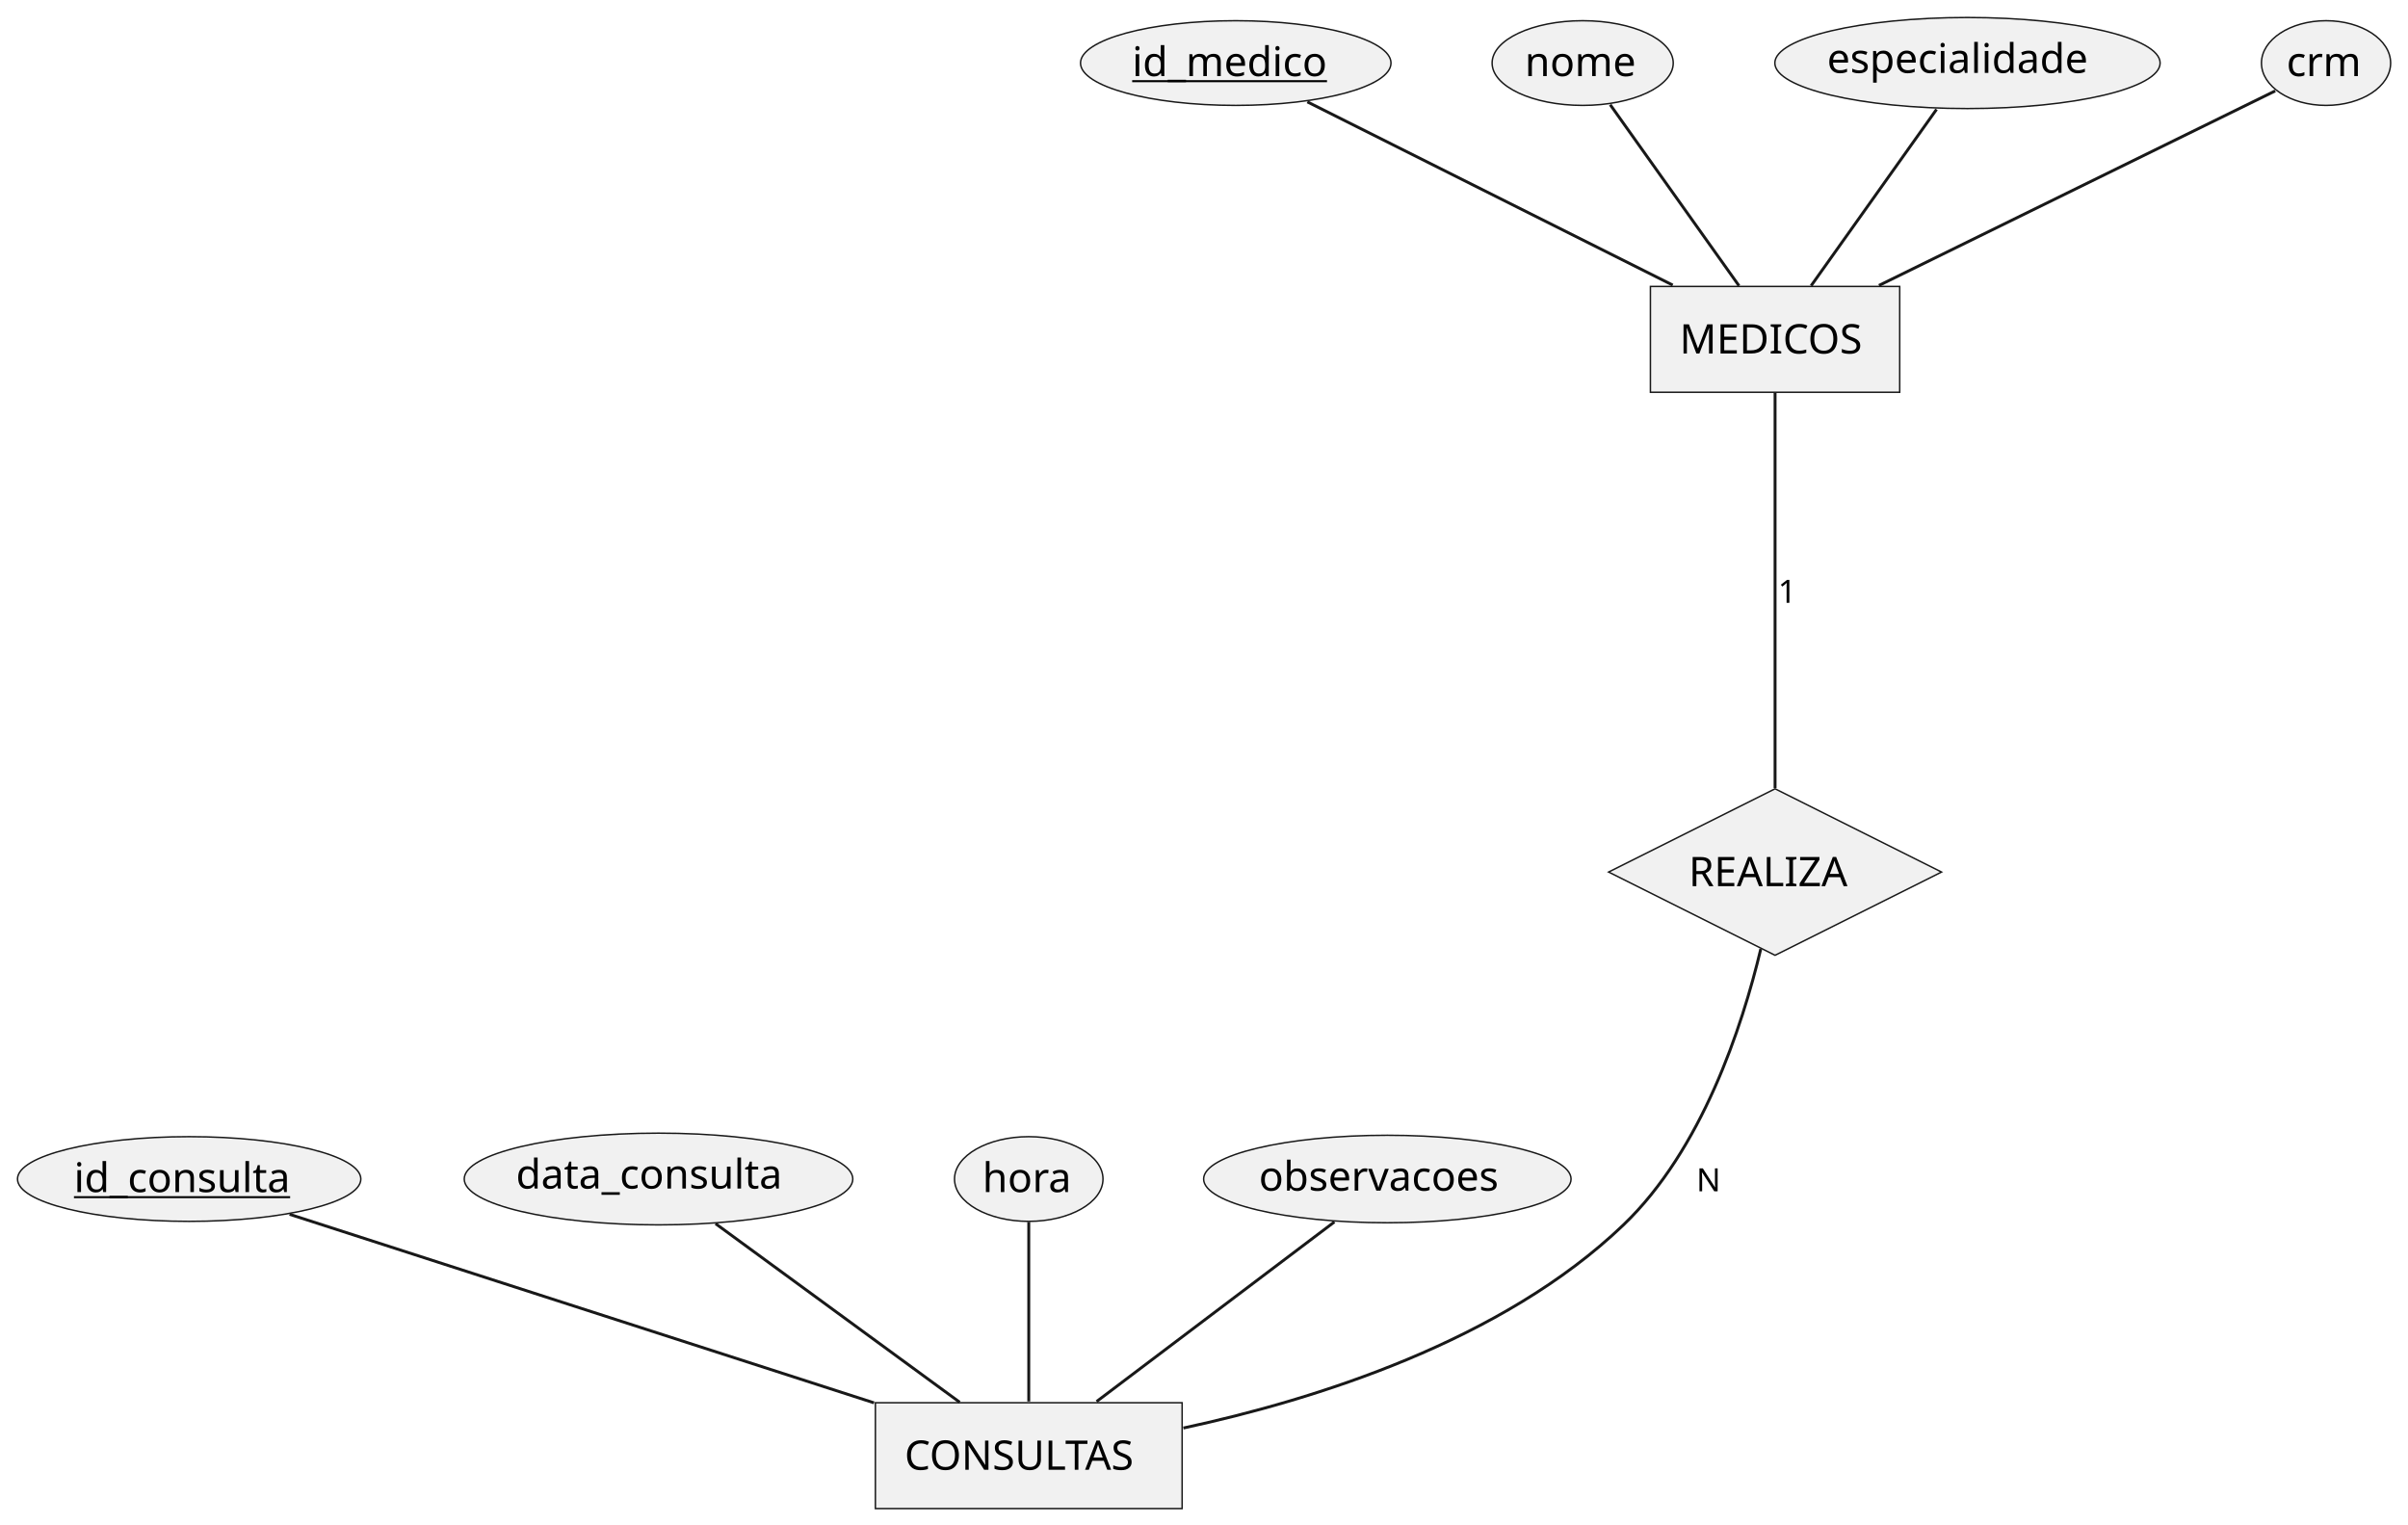
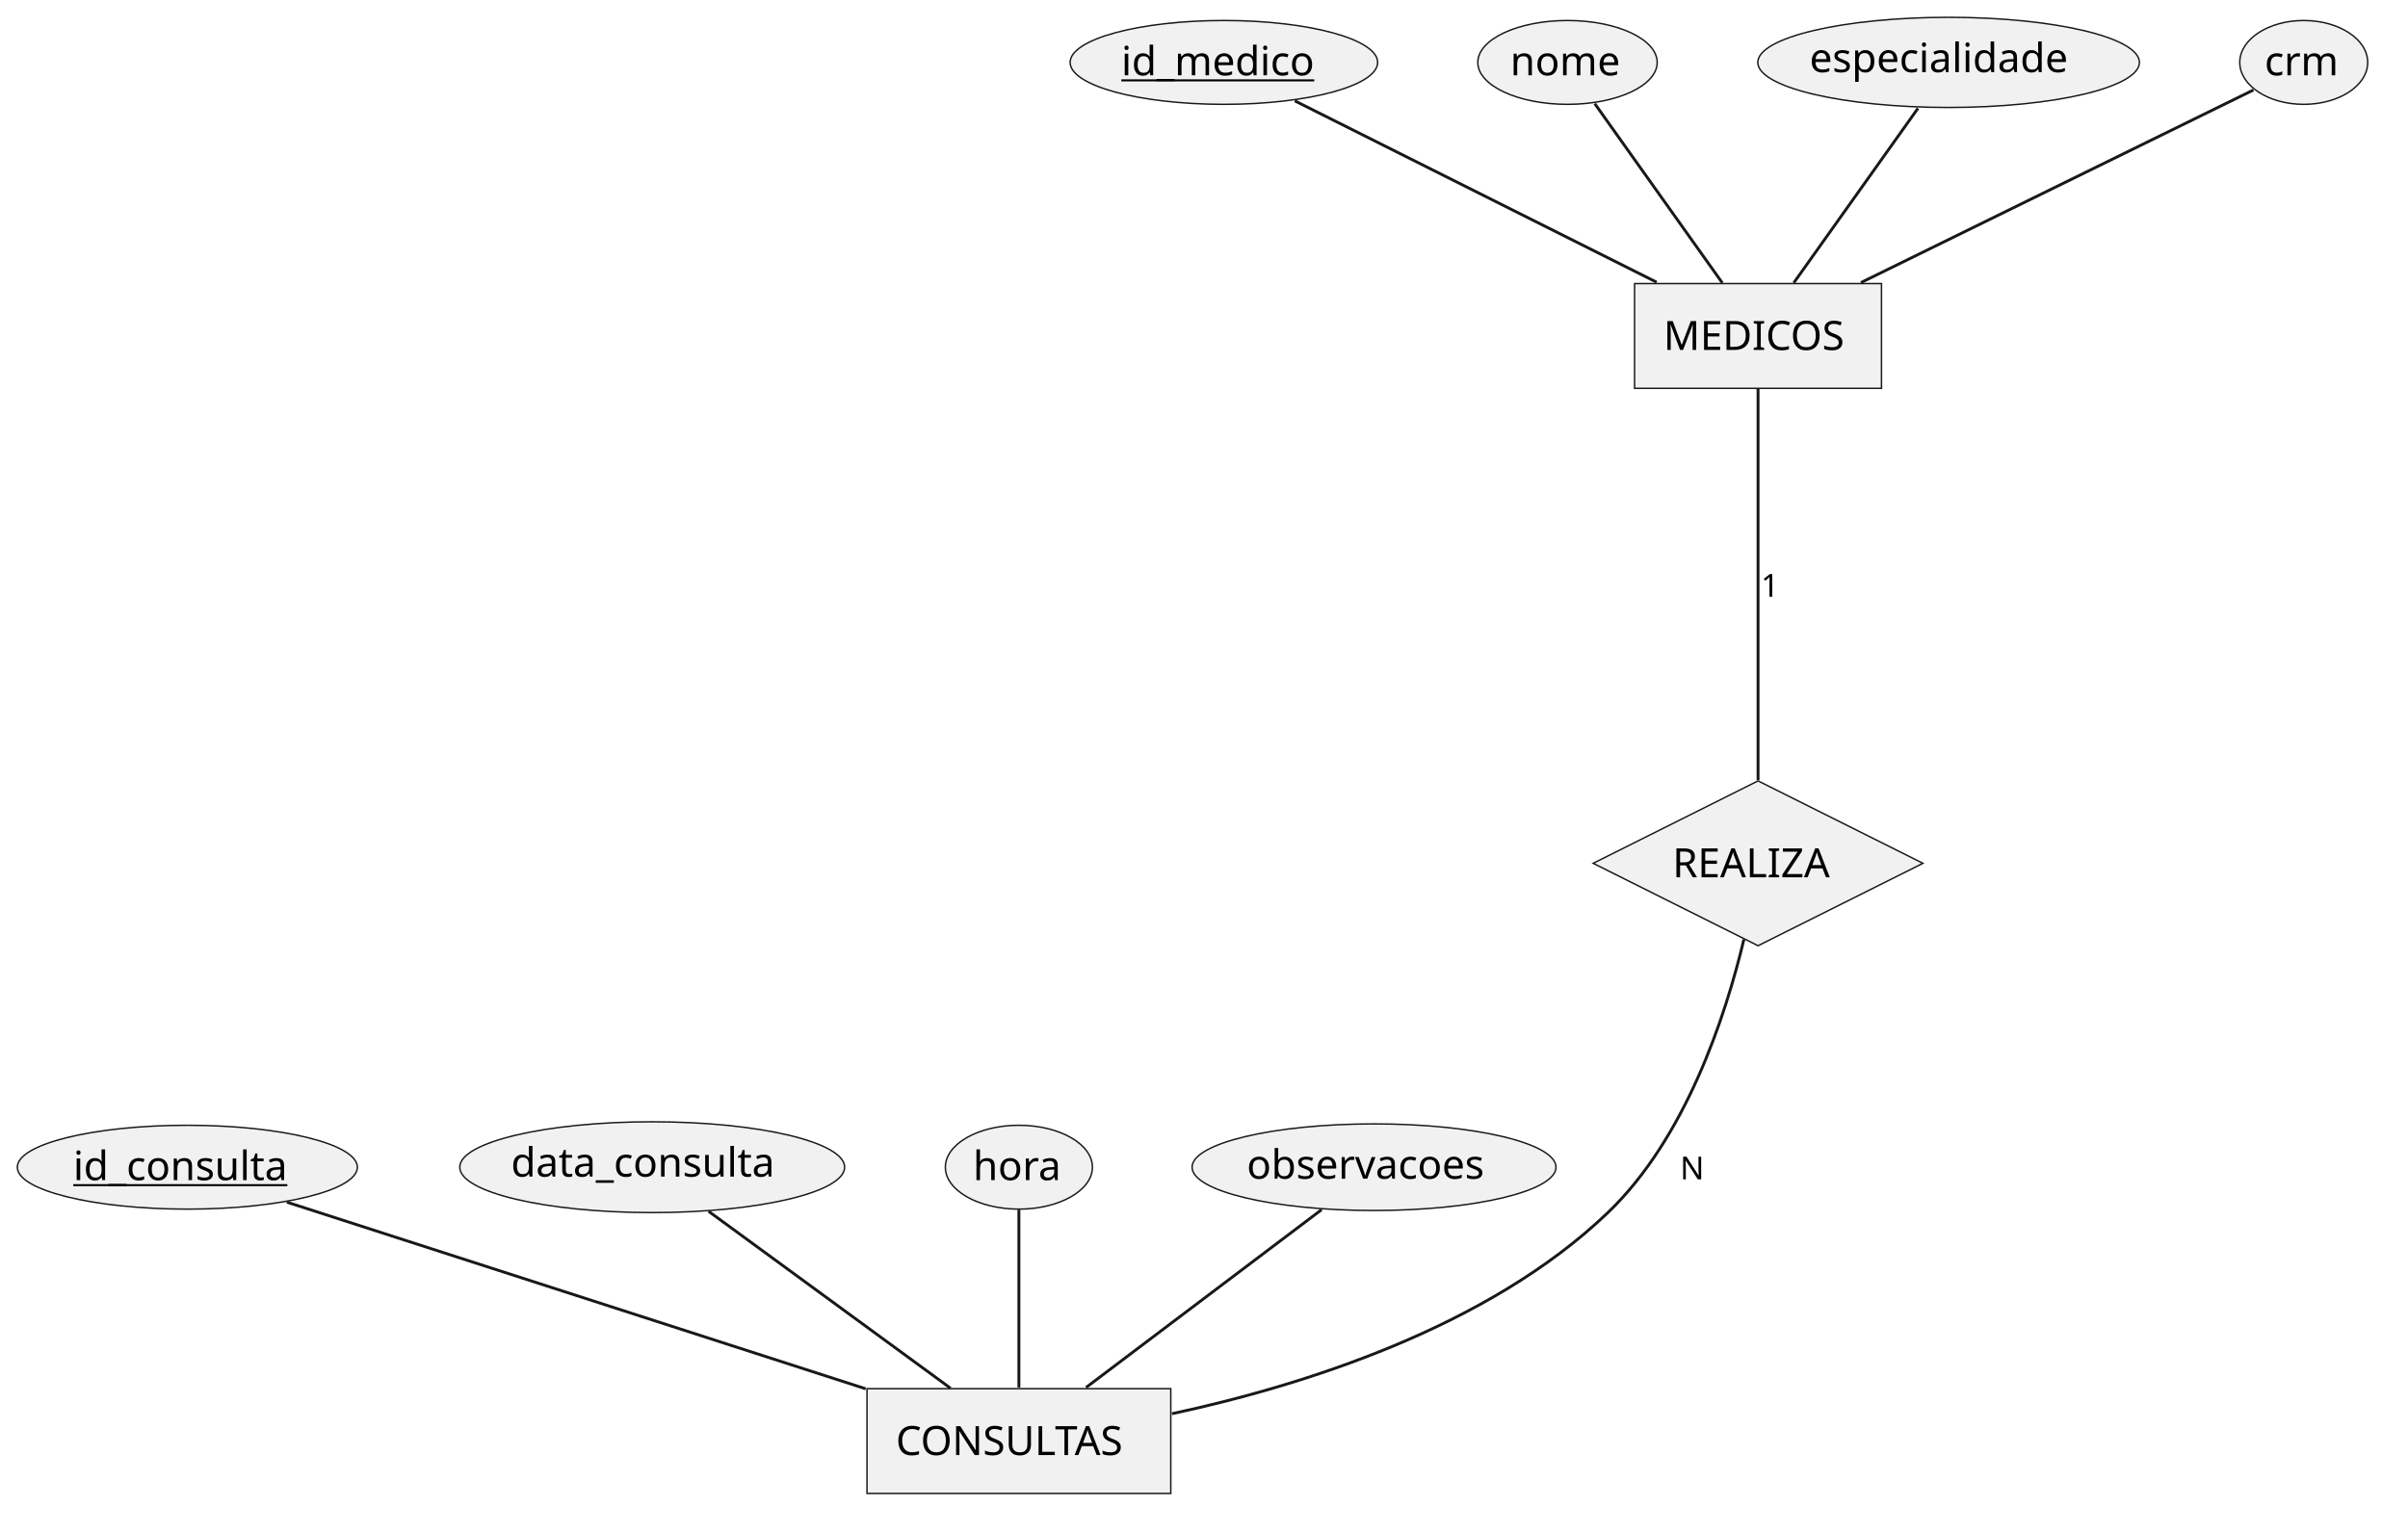
- <svg xmlns="http://www.w3.org/2000/svg" contentStyleType="text/css" data-diagram-type="CHEN_EER" height="523px" preserveAspectRatio="none" style="width:826px;height:523px;background:#FFFFFF;" version="1.1" viewBox="0 0 826 523" width="826px" zoomAndPan="magnify">
+ <svg xmlns="http://www.w3.org/2000/svg" contentStyleType="text/css" data-diagram-type="CHEN_EER" height="531px" preserveAspectRatio="none" style="width:834px;height:531px;background:#FFFFFF;" version="1.1" viewBox="0 0 834 531" width="834px" zoomAndPan="magnify">
  <defs />
  <g>
    <g>
      <rect fill="#F1F1F1" height="36.297" style="stroke:#181818;stroke-width:0.5;" width="85.516" x="566.13" y="98.24" />
      <text fill="#000000" font-family="sans-serif" font-size="14" lengthAdjust="spacing" textLength="65.516" x="576.13" y="121.235">MEDICOS</text>
    </g>
    <g>
      <ellipse cx="423.892" cy="21.624" fill="#F1F1F1" rx="53.252" ry="14.524" style="stroke:#181818;stroke-width:0.5;" />
      <text fill="#000000" font-family="sans-serif" font-size="14" lengthAdjust="spacing" text-decoration="underline" textLength="71.066" x="388.358" y="26.095">id_medico</text>
    </g>
    <g>
      <ellipse cx="542.895" cy="21.624" fill="#F1F1F1" rx="31.065" ry="14.524" style="stroke:#181818;stroke-width:0.5;" />
      <text fill="#000000" font-family="sans-serif" font-size="14" lengthAdjust="spacing" textLength="39.69" x="523.05" y="26.095">nome</text>
    </g>
    <g>
      <ellipse cx="674.891" cy="21.616" fill="#F1F1F1" rx="66.081" ry="15.616" style="stroke:#181818;stroke-width:0.5;" />
      <text fill="#000000" font-family="sans-serif" font-size="14" lengthAdjust="spacing" textLength="96.318" x="626.732" y="24.995">especialidade</text>
    </g>
    <g>
      <ellipse cx="797.886" cy="21.624" fill="#F1F1F1" rx="22.156" ry="14.524" style="stroke:#181818;stroke-width:0.5;" />
      <text fill="#000000" font-family="sans-serif" font-size="14" lengthAdjust="spacing" textLength="27.091" x="784.341" y="26.095">crm</text>
    </g>
    <g>
      <rect fill="#F1F1F1" height="36.297" style="stroke:#181818;stroke-width:0.5;" width="105.217" x="300.28" y="481.09" />
      <text fill="#000000" font-family="sans-serif" font-size="14" lengthAdjust="spacing" textLength="85.217" x="310.28" y="504.085">CONSULTAS</text>
    </g>
    <g>
      <ellipse cx="64.888" cy="404.364" fill="#F1F1F1" rx="58.888" ry="14.524" style="stroke:#181818;stroke-width:0.5;" />
      <text fill="#000000" font-family="sans-serif" font-size="14" lengthAdjust="spacing" text-decoration="underline" textLength="79.037" x="25.369" y="408.835">id_consulta</text>
    </g>
    <g>
      <ellipse cx="225.887" cy="404.359" fill="#F1F1F1" rx="66.647" ry="15.729" style="stroke:#181818;stroke-width:0.5;" />
      <text fill="#000000" font-family="sans-serif" font-size="14" lengthAdjust="spacing" textLength="97.795" x="176.989" y="407.625">data_consulta</text>
    </g>
    <g>
      <ellipse cx="352.887" cy="404.364" fill="#F1F1F1" rx="25.467" ry="14.524" style="stroke:#181818;stroke-width:0.5;" />
      <text fill="#000000" font-family="sans-serif" font-size="14" lengthAdjust="spacing" textLength="31.773" x="337" y="408.835">hora</text>
    </g>
    <g>
      <ellipse cx="475.891" cy="404.364" fill="#F1F1F1" rx="63.021" ry="15.004" style="stroke:#181818;stroke-width:0.5;" />
      <text fill="#000000" font-family="sans-serif" font-size="14" lengthAdjust="spacing" textLength="88.149" x="431.816" y="408.355">observacoes</text>
    </g>
    <g>
      <polygon fill="#F1F1F1" points="551.79,299.08,608.891,270.53,665.991,299.08,608.891,327.631" style="stroke:#181818;stroke-width:0.5;" />
      <text fill="#000000" font-family="sans-serif" font-size="14" lengthAdjust="spacing" textLength="59.247" x="579.267" y="303.927">REALIZA</text>
    </g>
    <g class="link" data-entity-1="ent0003" data-entity-2="ent0002" data-link-type="association" data-source-line="3" id="lnk4">
      <path d="M448.45,34.94 C480.59,51.06 537.12,79.4 573.78,97.78" fill="none" id="MEDICOS/id_medico-MEDICOS" style="stroke:#181818;stroke-width:1;" />
    </g>
    <g class="link" data-entity-1="ent0005" data-entity-2="ent0002" data-link-type="association" data-source-line="4" id="lnk6">
      <path d="M552.34,35.91 C563.96,52.24 583.71,80 596.52,98.01" fill="none" id="MEDICOS/nome-MEDICOS" style="stroke:#181818;stroke-width:1;" />
    </g>
    <g class="link" data-entity-1="ent0007" data-entity-2="ent0002" data-link-type="association" data-source-line="5" id="lnk8">
      <path d="M664.28,37.52 C652.55,54.02 633.66,80.56 621.26,97.99" fill="none" id="MEDICOS/especialidade-MEDICOS" style="stroke:#181818;stroke-width:1;" />
    </g>
    <g class="link" data-entity-1="ent0009" data-entity-2="ent0002" data-link-type="association" data-source-line="6" id="lnk10">
      <path d="M780.45,31.18 C749.65,46.3 685.07,77.99 644.52,97.9" fill="none" id="MEDICOS/crm-MEDICOS" style="stroke:#181818;stroke-width:1;" />
    </g>
    <g class="link" data-entity-1="ent0012" data-entity-2="ent0011" data-link-type="association" data-source-line="10" id="lnk13">
      <path d="M99.34,416.47 C149.06,432.51 241.36,462.27 299.82,481.13" fill="none" id="CONSULTAS/id_consulta-CONSULTAS" style="stroke:#181818;stroke-width:1;" />
    </g>
    <g class="link" data-entity-1="ent0014" data-entity-2="ent0011" data-link-type="association" data-source-line="11" id="lnk15">
      <path d="M245.45,419.67 C268,436.16 305.03,463.24 329.19,480.91" fill="none" id="CONSULTAS/data_consulta-CONSULTAS" style="stroke:#181818;stroke-width:1;" />
    </g>
    <g class="link" data-entity-1="ent0016" data-entity-2="ent0011" data-link-type="association" data-source-line="12" id="lnk17">
      <path d="M352.89,419.07 C352.89,435.42 352.89,462.78 352.89,480.67" fill="none" id="CONSULTAS/hora-CONSULTAS" style="stroke:#181818;stroke-width:1;" />
    </g>
    <g class="link" data-entity-1="ent0018" data-entity-2="ent0011" data-link-type="association" data-source-line="13" id="lnk19">
      <path d="M457.74,419.07 C436.09,435.42 399.85,462.78 376.16,480.67" fill="none" id="CONSULTAS/observacoes-CONSULTAS" style="stroke:#181818;stroke-width:1;" />
    </g>
    <g class="link" data-entity-1="ent0002" data-entity-2="ent0020" data-link-type="association" data-source-line="19" id="lnk21">
      <path d="M608.89,134.71 C608.89,166.07 608.89,232.48 608.89,270.27" fill="none" id="MEDICOS-REALIZA" style="stroke:#181818;stroke-width:1;" />
      <text fill="#000000" font-family="sans-serif" font-size="11" lengthAdjust="spacing" textLength="6.998" x="609.89" y="206.74">1</text>
    </g>
    <g class="link" data-entity-1="ent0020" data-entity-2="ent0011" data-link-type="association" data-source-line="20" id="lnk22">
      <path d="M603.99,325.46 C597.56,352.33 583.78,394.33 556.89,420.09 C515.26,459.97 451.14,480.04 405.92,489.77" fill="none" id="REALIZA-CONSULTAS" style="stroke:#181818;stroke-width:1;" />
      <text fill="#000000" font-family="sans-serif" font-size="11" lengthAdjust="spacing" textLength="8.229" x="581.89" y="408.57">N</text>
    </g>
  </g>
</svg>
